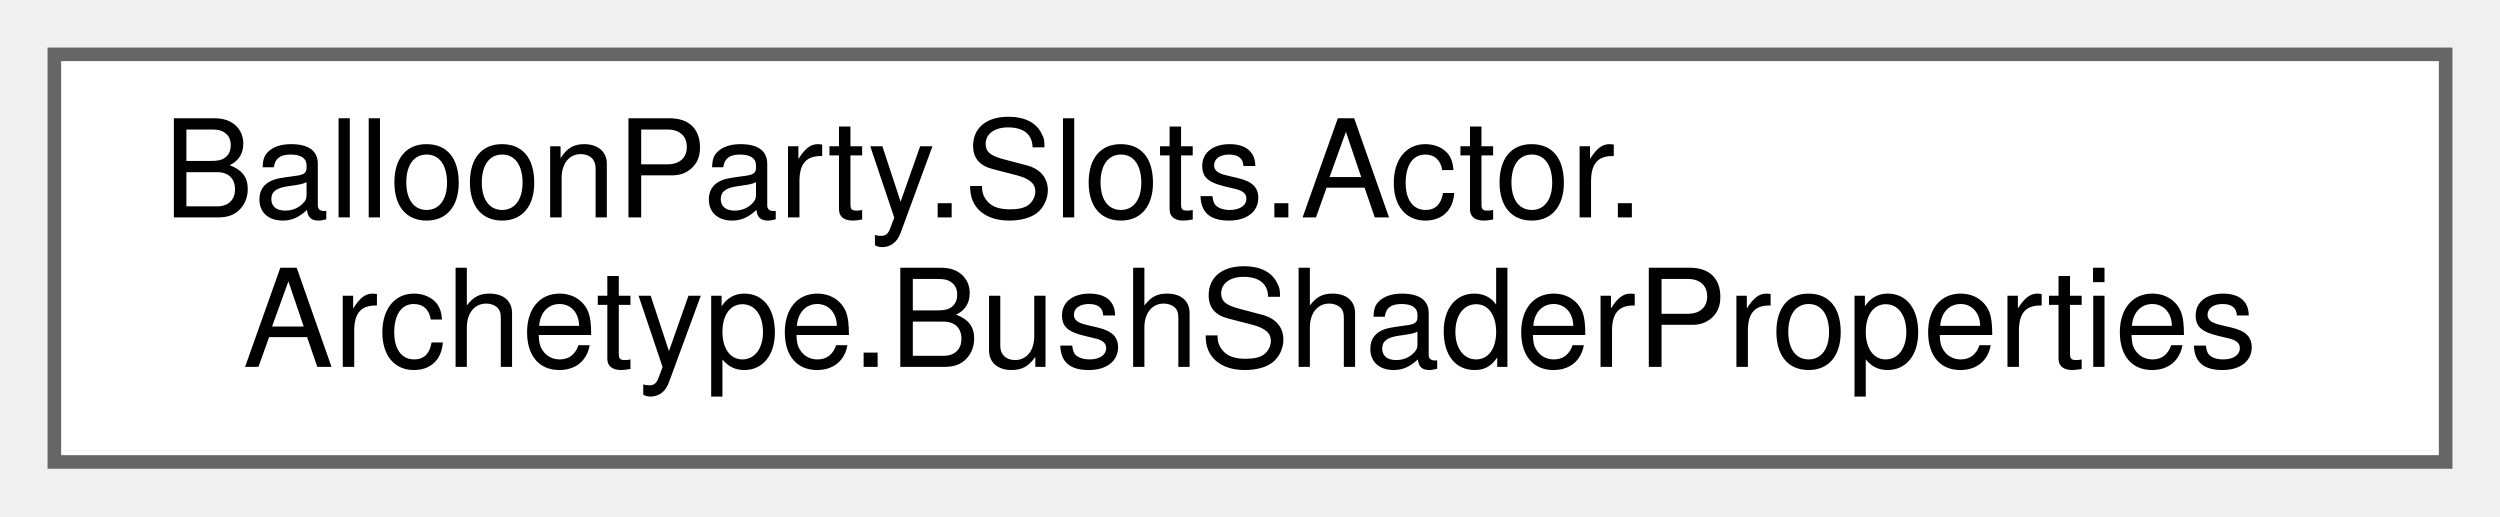
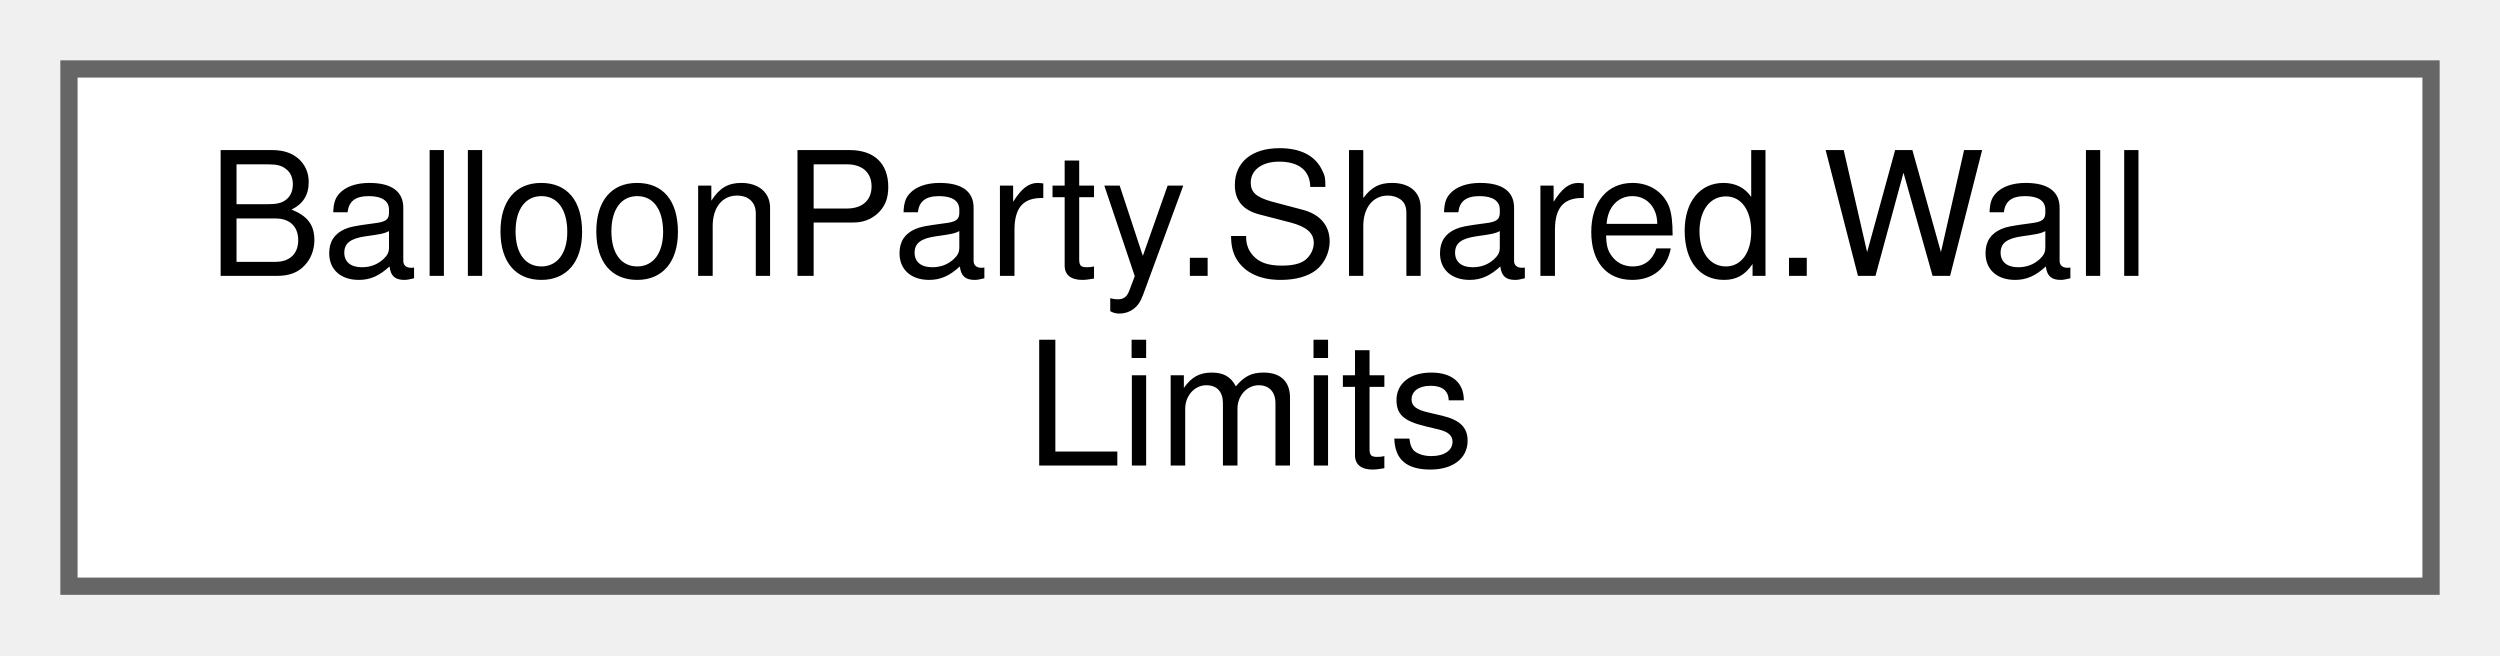
- <svg xmlns="http://www.w3.org/2000/svg" xmlns:xlink="http://www.w3.org/1999/xlink" width="184pt" height="38pt" viewBox="0.00 0.00 184.00 38.00">
+ <svg xmlns="http://www.w3.org/2000/svg" xmlns:xlink="http://www.w3.org/1999/xlink" width="145pt" height="38pt" viewBox="0.00 0.00 145.00 38.00">
  <g id="graph0" class="graph" transform="scale(1 1) rotate(0) translate(4 34)">
    <g id="Node000000" class="node">
      <g id="a_Node000000">
-         <a xlink:href="classBalloonParty_1_1Slots_1_1Actor_1_1Archetype_1_1BushShaderProperties.html" target="_top" xlink:title="Leaf and branch shaders deliberately reuse the same shadow/sprite-scale prop names,...">
-           <polygon fill="white" stroke="#666666" points="176,-30 0,-30 0,0 176,0 176,-30" />
-           <text text-anchor="start" x="8" y="-18" font-family="Helvetica,sans-Serif" font-size="10.00">BalloonParty.Slots.Actor.</text>
-           <text text-anchor="middle" x="88" y="-7" font-family="Helvetica,sans-Serif" font-size="10.00">Archetype.BushShaderProperties</text>
+         <a xlink:href="structBalloonParty_1_1Shared_1_1WallLimits.html" target="_top" xlink:title="The four play-area walls unpacked from IProjectileFlightConfig.LimitsClockwise (x = top,...">
+           <polygon fill="white" stroke="#666666" points="137,-30 0,-30 0,0 137,0 137,-30" />
+           <text text-anchor="start" x="8" y="-18" font-family="Helvetica,sans-Serif" font-size="10.00">BalloonParty.Shared.Wall</text>
+           <text text-anchor="middle" x="68.5" y="-7" font-family="Helvetica,sans-Serif" font-size="10.00">Limits</text>
        </a>
      </g>
    </g>
  </g>
</svg>
